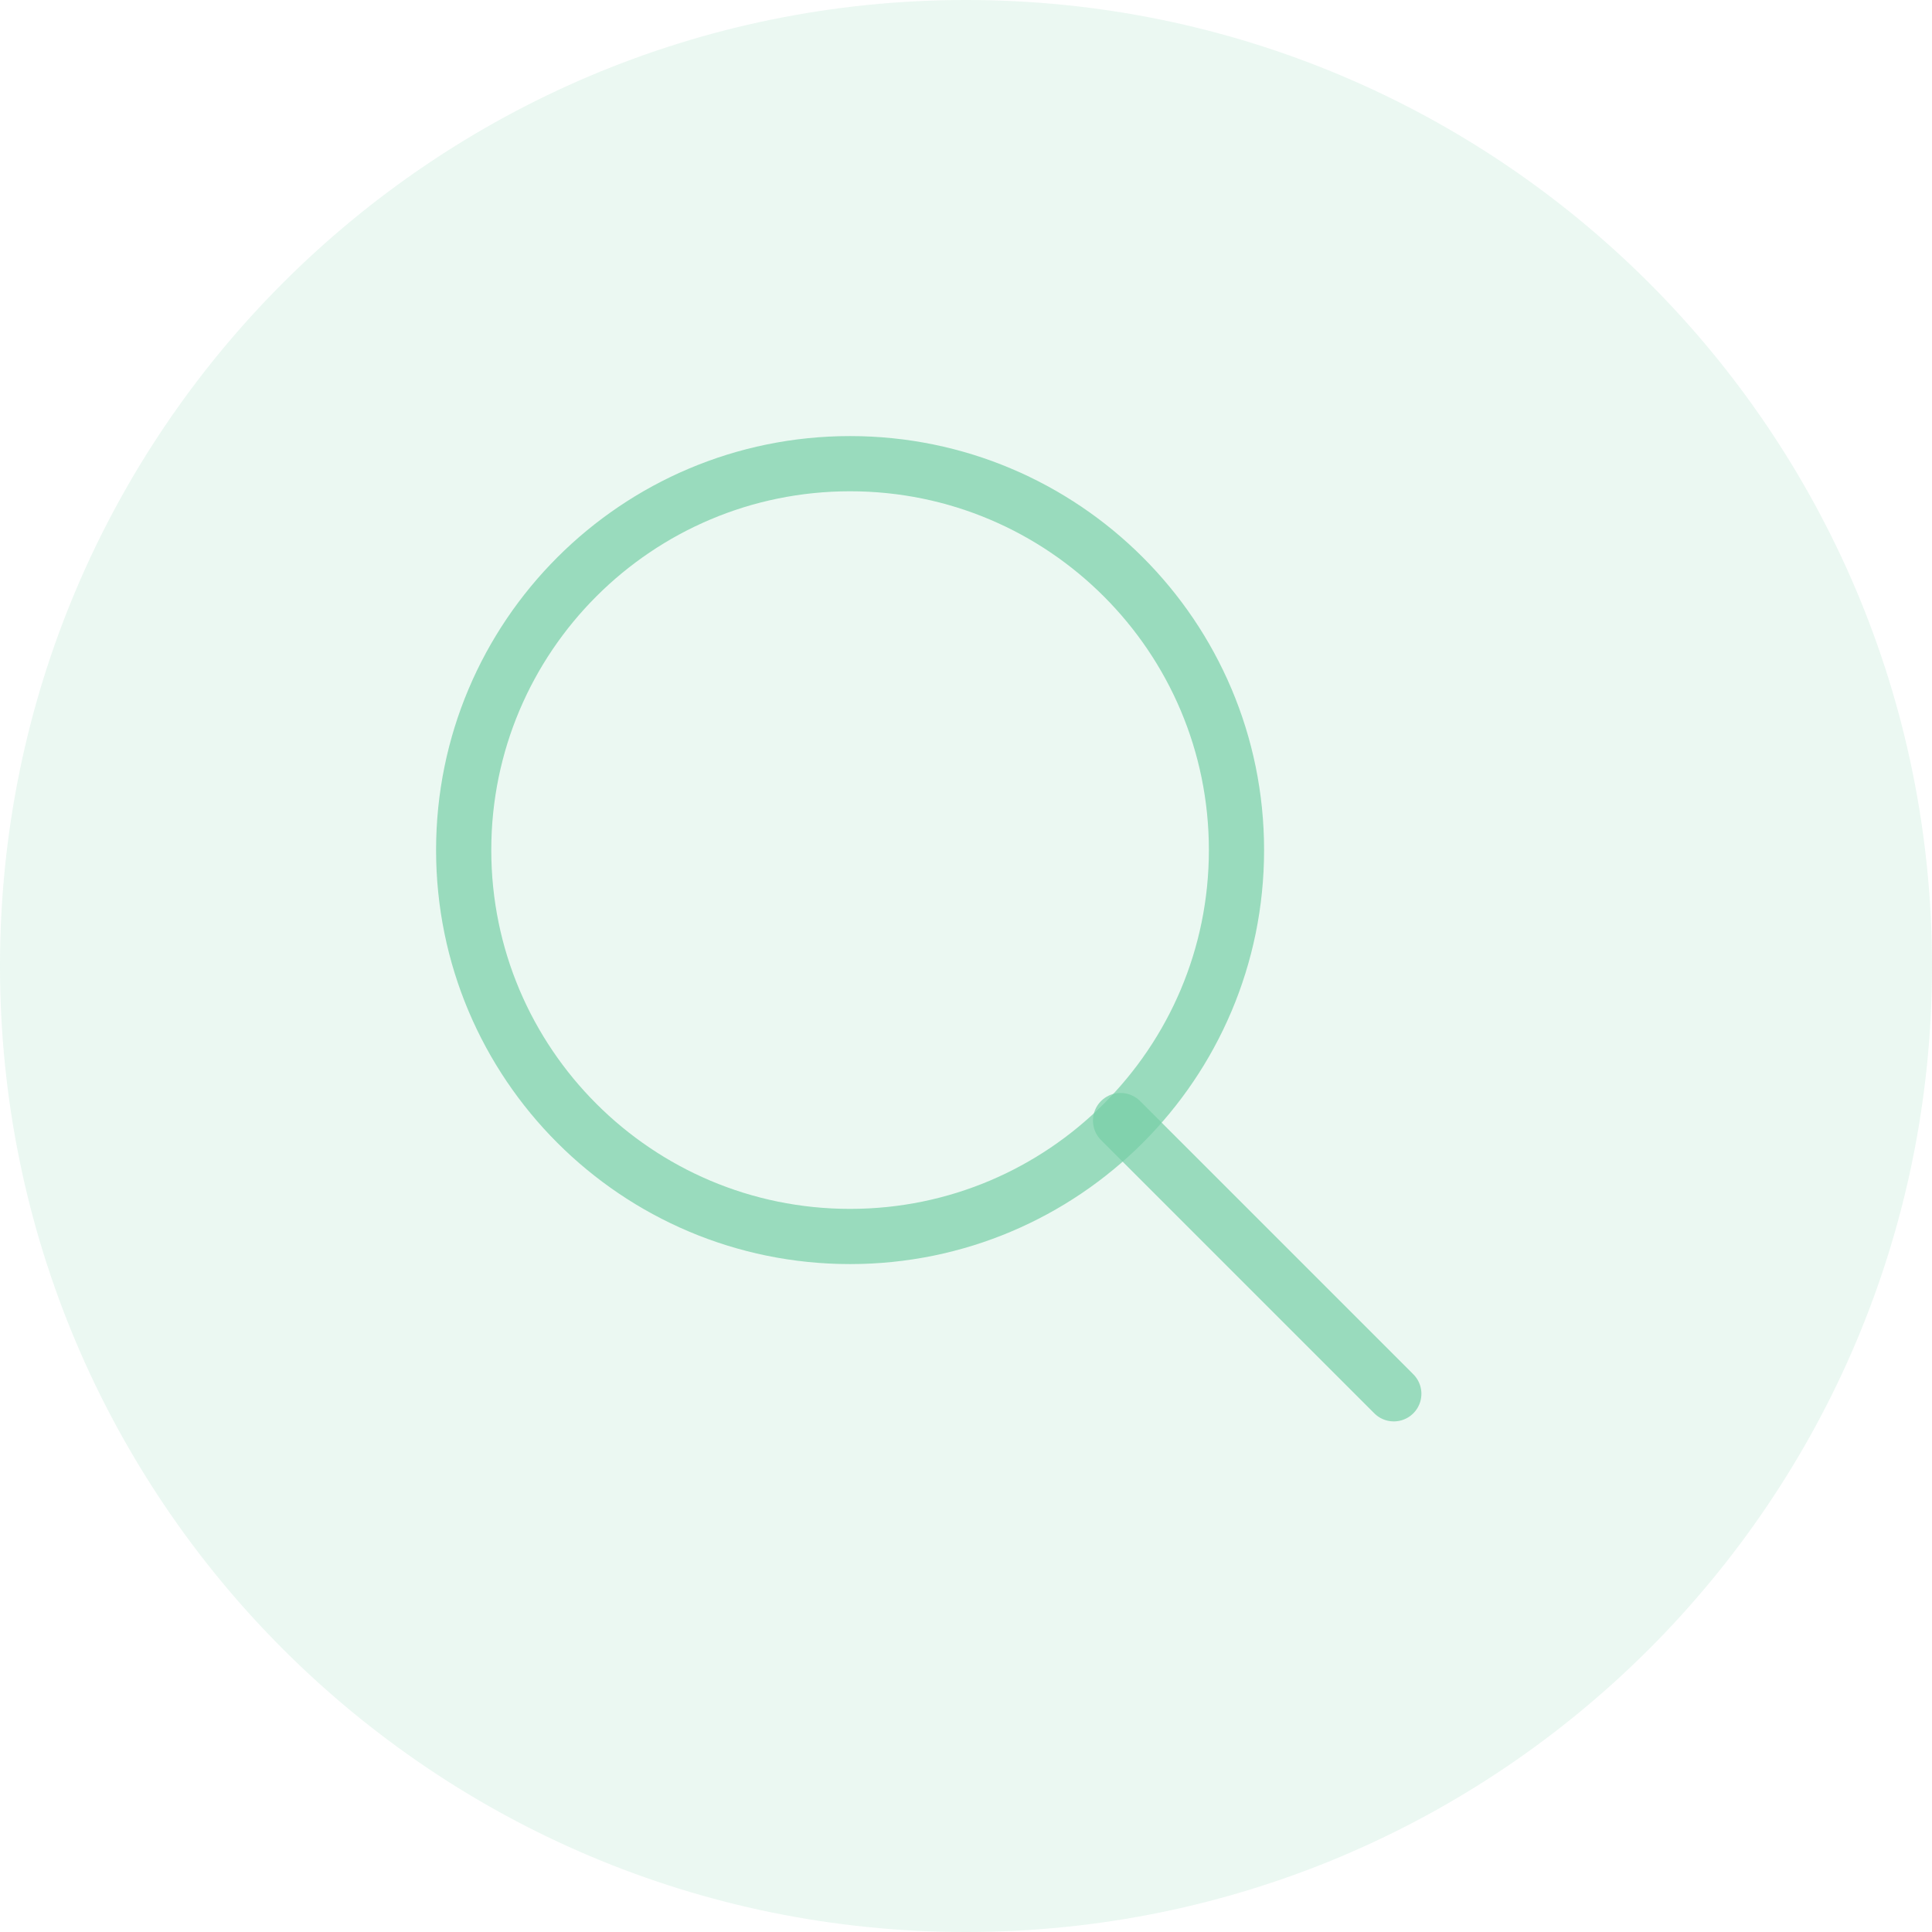
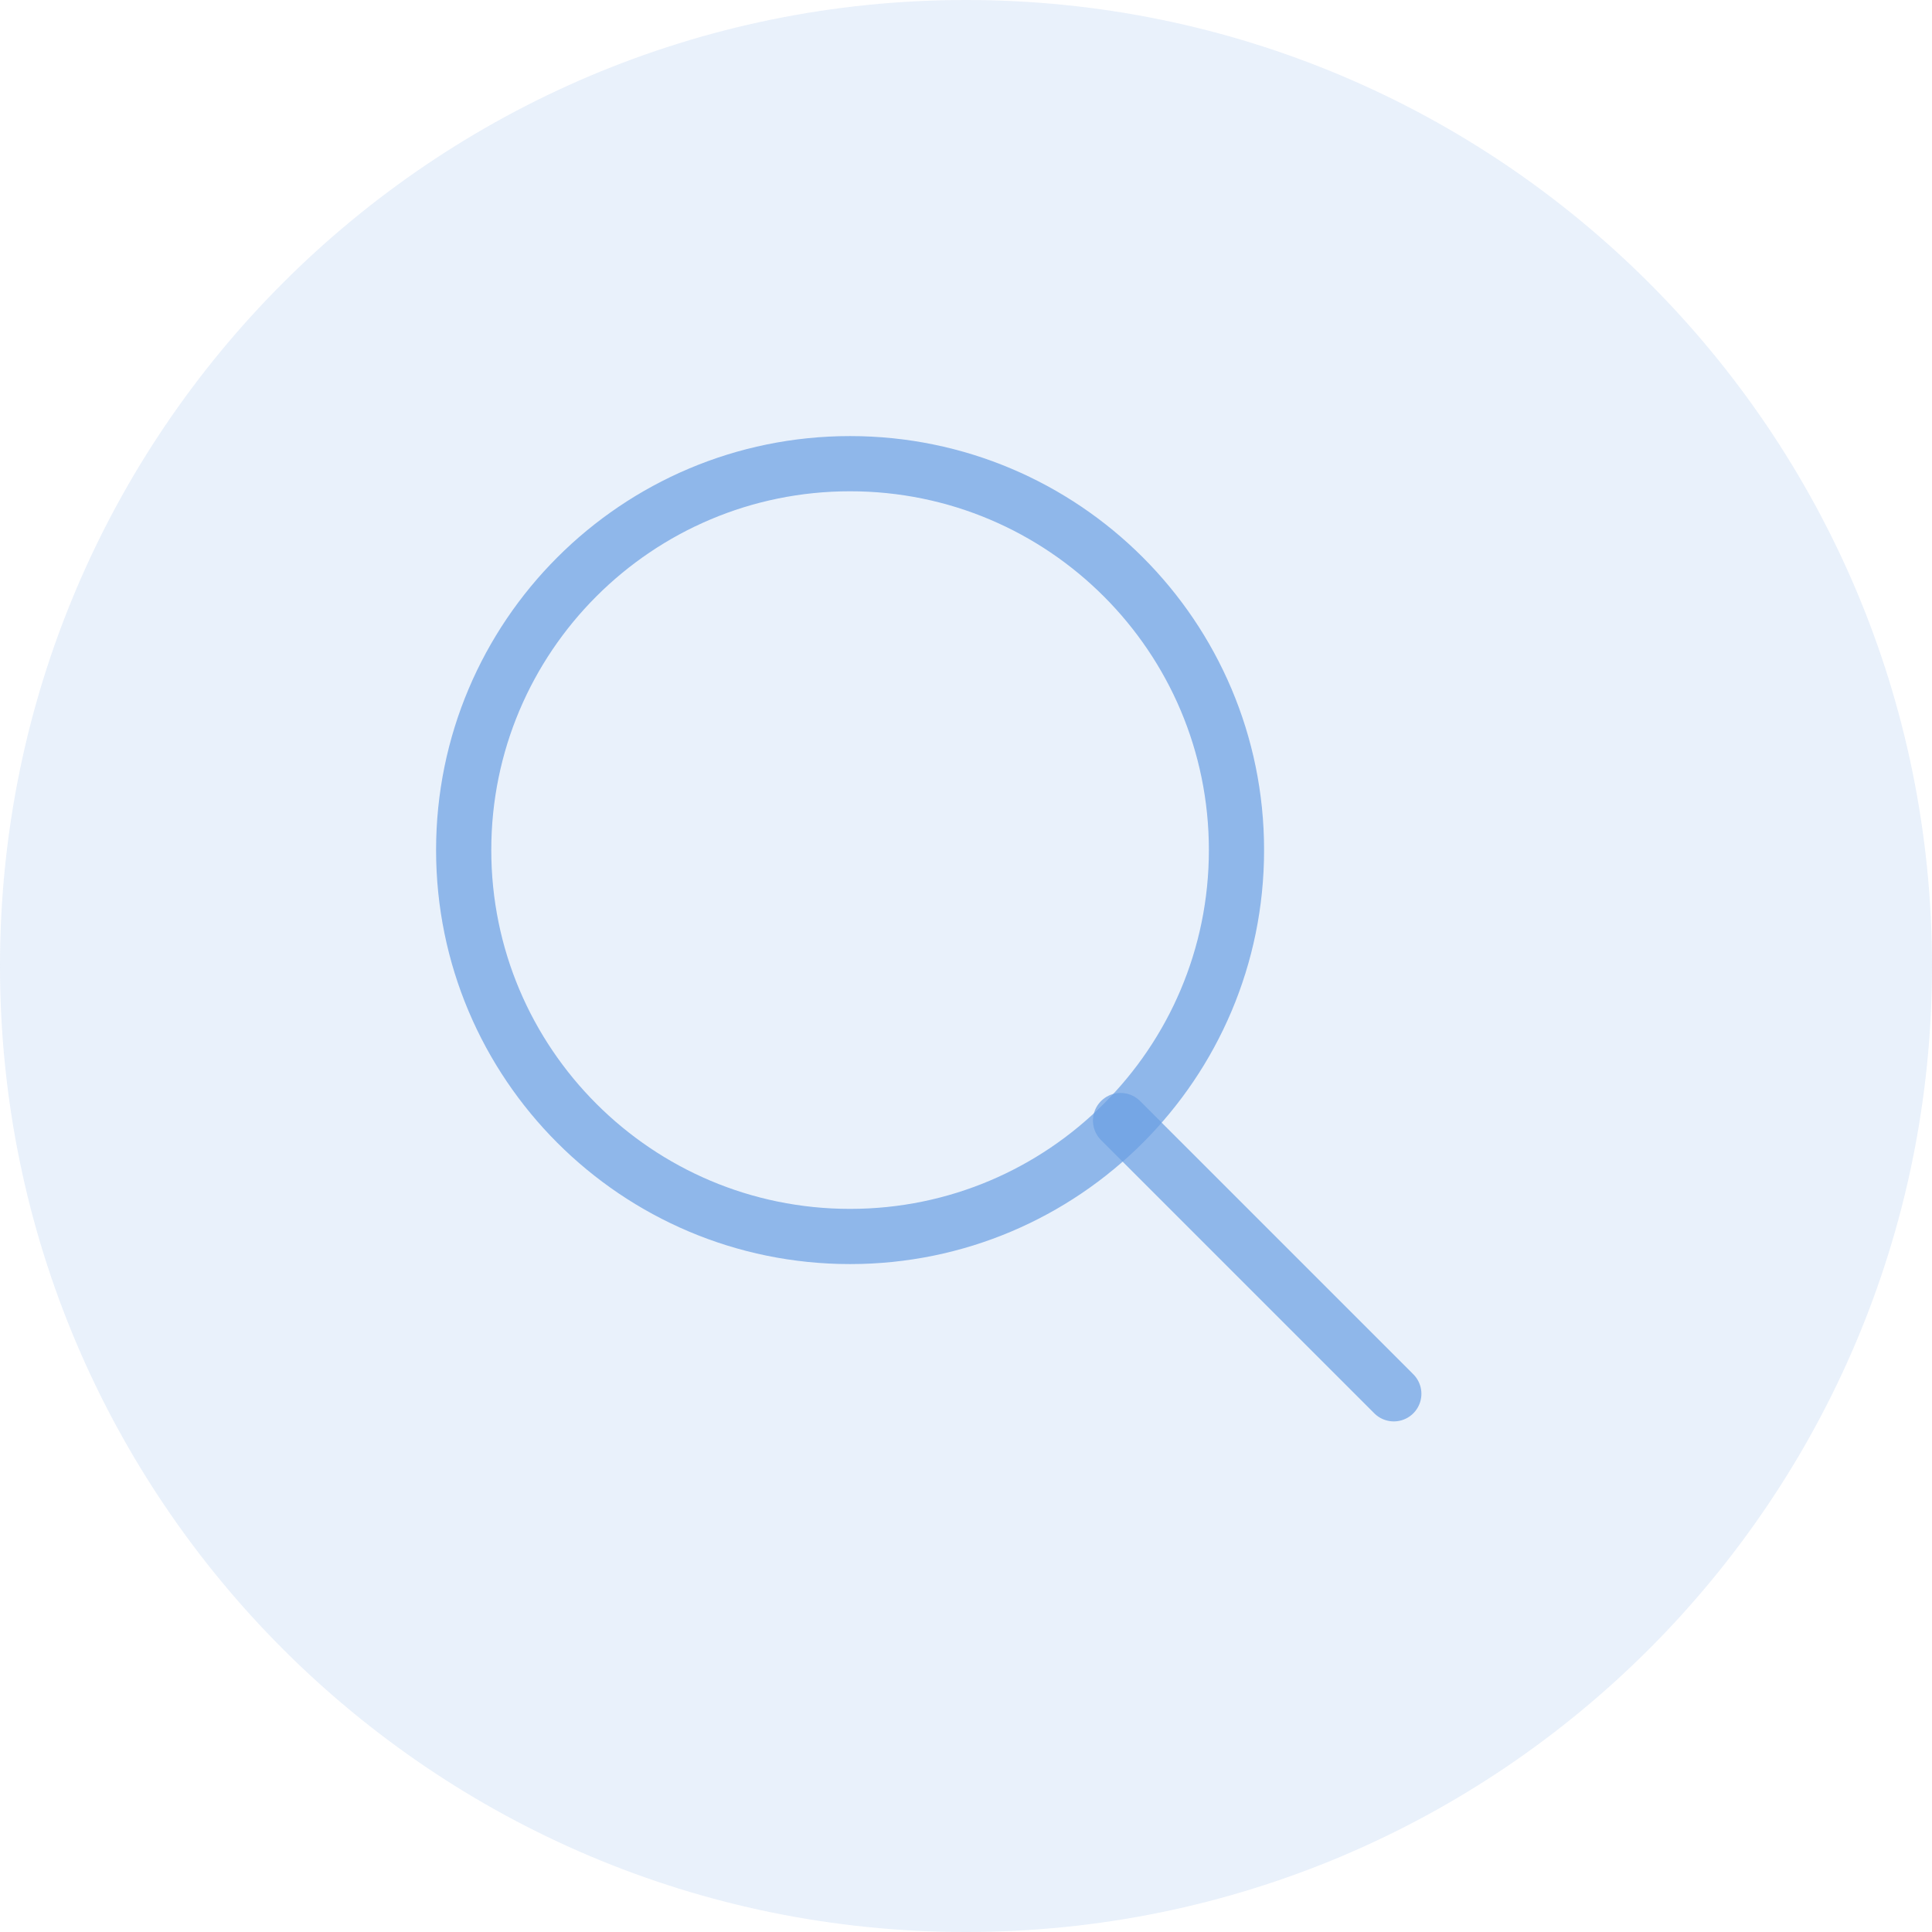
<svg xmlns="http://www.w3.org/2000/svg" version="1.1" x="0" y="0" width="35" height="35" viewBox="0, 0, 35, 35">
  <g id="Symbols">
-     <path d="M17.5,35 C27.165,35 35,27.165 35,17.5 C35,7.835 27.165,0 17.5,0 C7.835,0 0,7.835 0,17.5 C0,27.165 7.835,35 17.5,35 z" fill="#76CFA6" opacity="0.15" id="Oval-1-Copy-7" />
-     <path d="M22.4,15.4 C22.4,19.266 19.266,22.4 15.4,22.4 C11.534,22.4 8.4,19.266 8.4,15.4 C8.4,11.534 11.534,8.4 15.4,8.4 C19.266,8.4 22.4,11.534 22.4,15.4 z" fill-opacity="0" stroke="#76CFA6" stroke-width="1" stroke-linecap="round" id="path-1" opacity="0.7" />
-     <path d="M20.3,20.3 L25.25,25.25" fill-opacity="0" stroke="#76CFA6" stroke-width="1" stroke-linecap="round" id="Line" opacity="0.7" />
+     <path d="M17.5,35 C27.165,35 35,27.165 35,17.5 C35,7.835 27.165,0 17.5,0 C7.835,0 0,7.835 0,17.5 C0,27.165 7.835,35 17.5,35 z" fill="#699ee2" opacity="0.15" id="Oval-1-Copy-7" />
+     <path d="M22.4,15.4 C22.4,19.266 19.266,22.4 15.4,22.4 C11.534,22.4 8.4,19.266 8.4,15.4 C8.4,11.534 11.534,8.4 15.4,8.4 C19.266,8.4 22.4,11.534 22.4,15.4 z" fill-opacity="0" stroke="#699ee2" stroke-width="1" stroke-linecap="round" id="path-1" opacity="0.7" />
+     <path d="M20.3,20.3 L25.25,25.25" fill-opacity="0" stroke="#699ee2" stroke-width="1" stroke-linecap="round" id="Line" opacity="0.7" />
  </g>
</svg>
